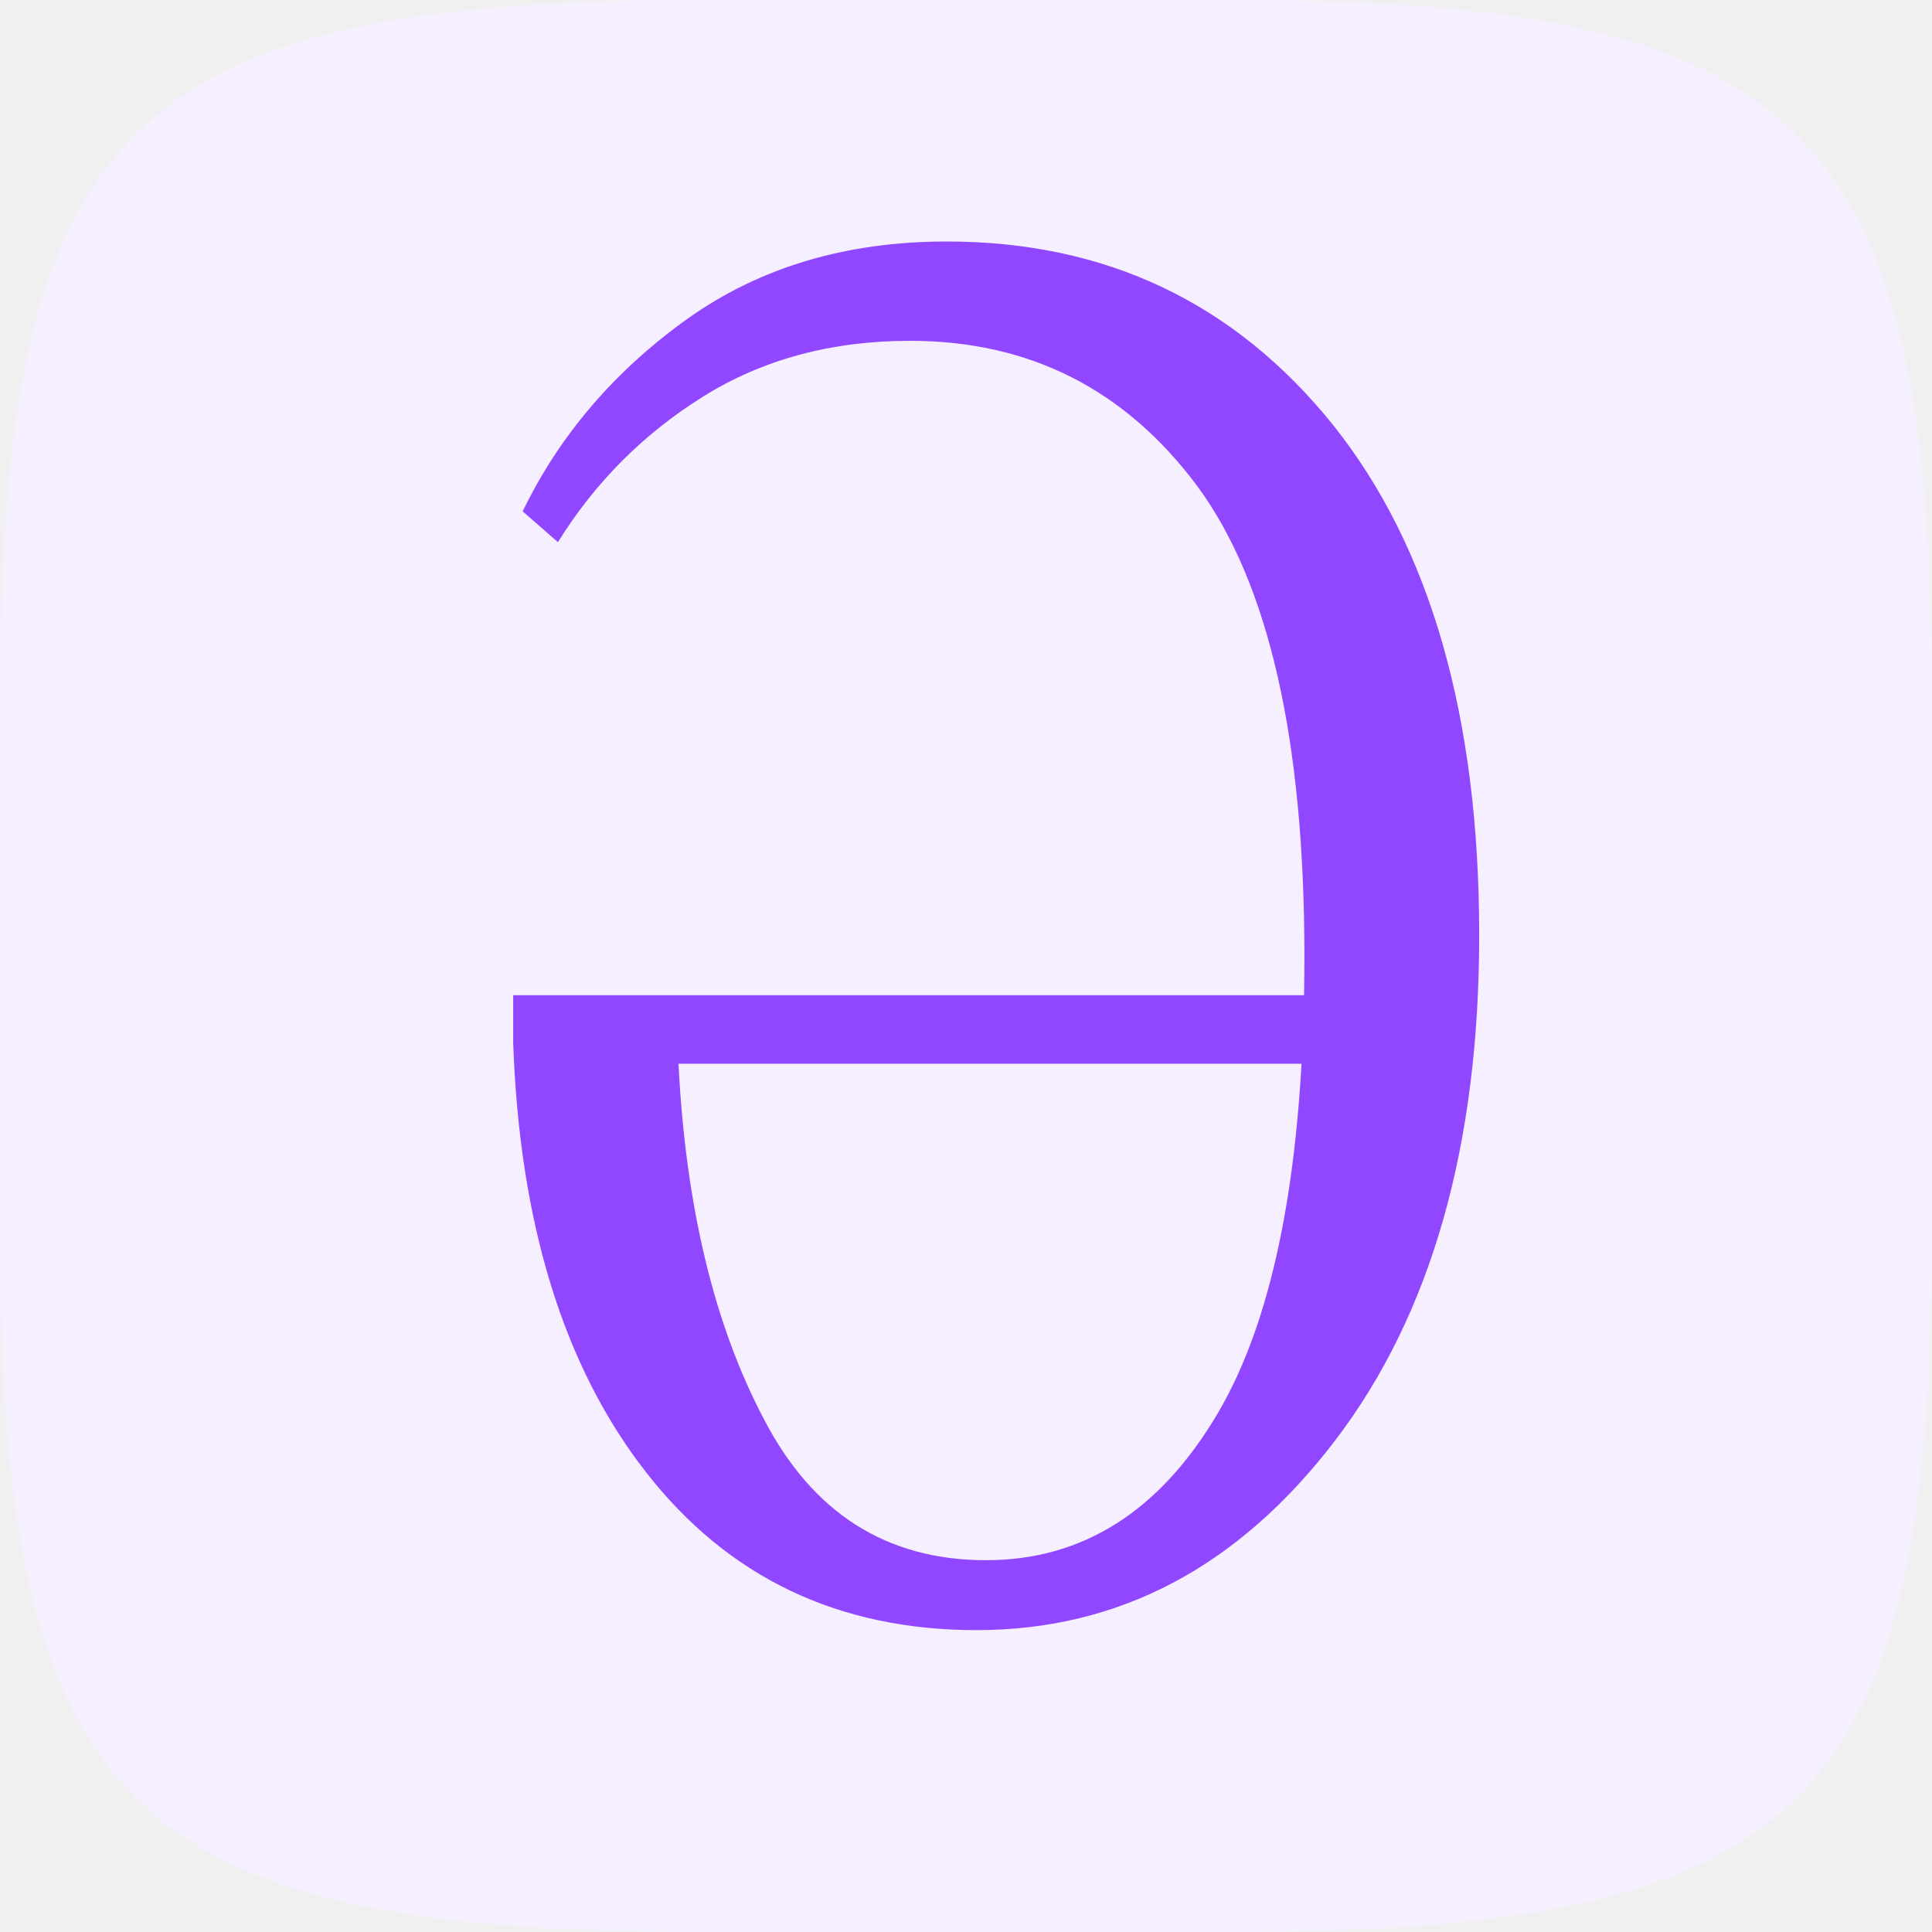
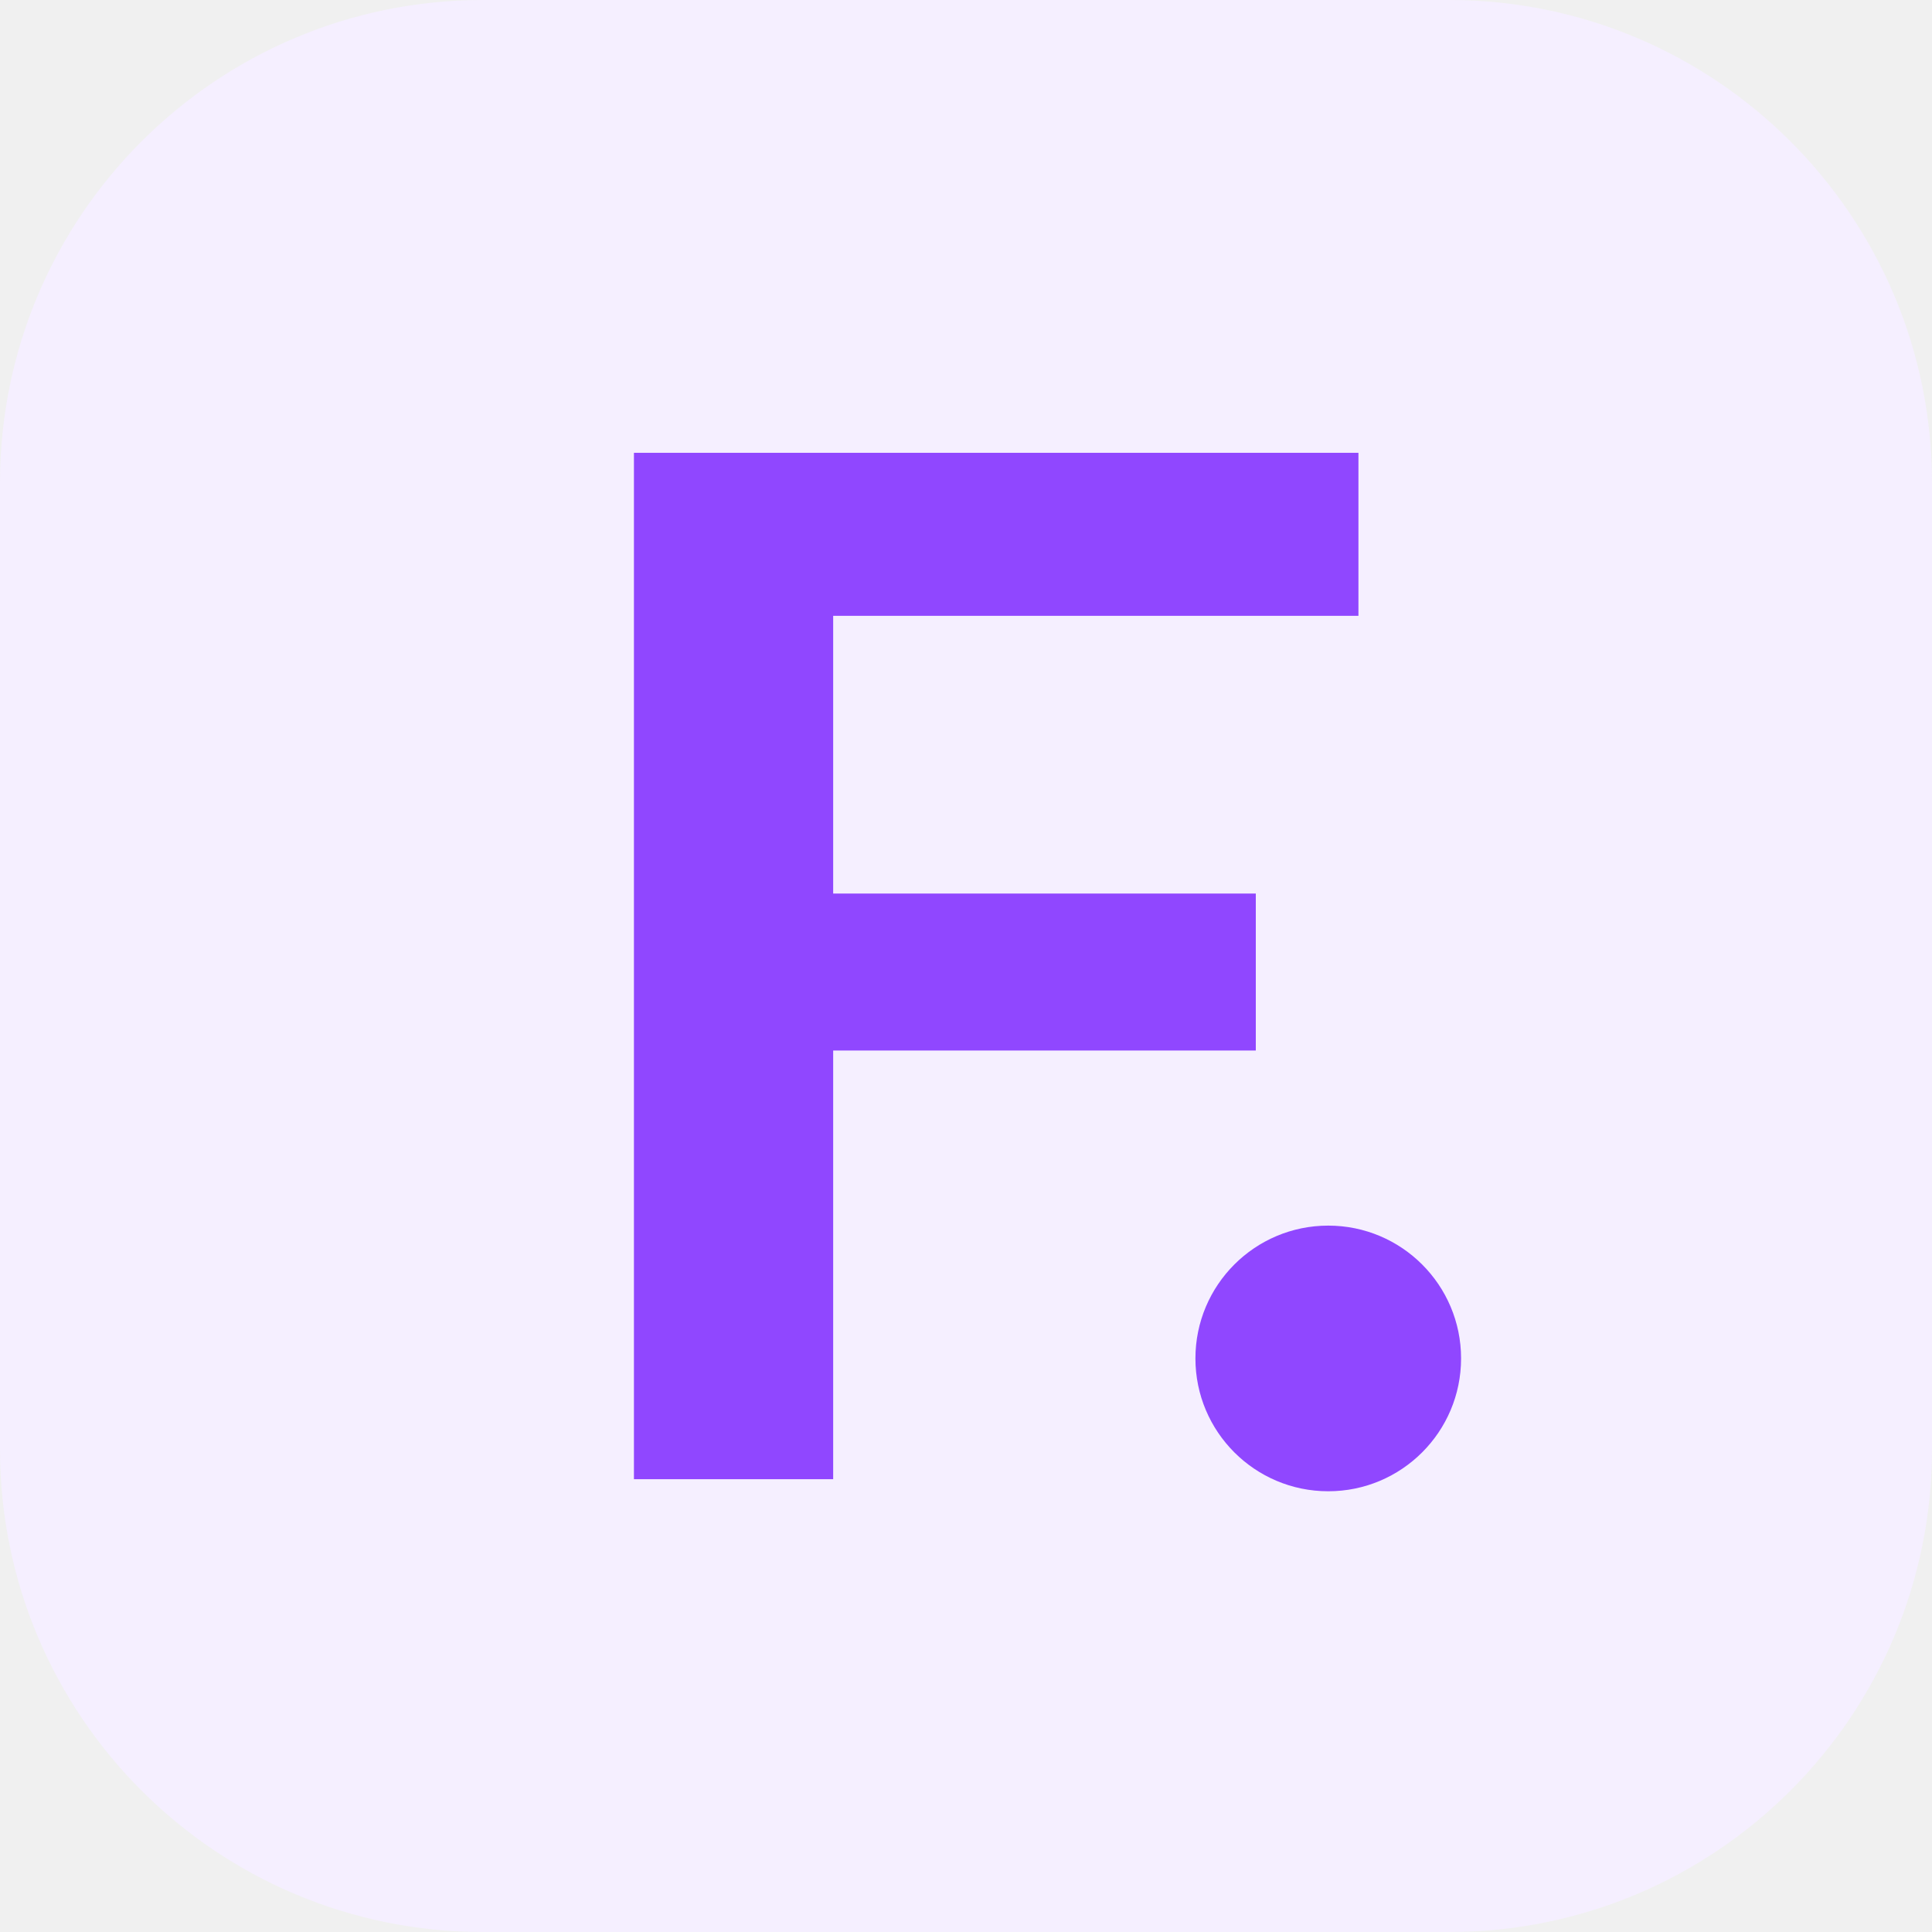
<svg xmlns="http://www.w3.org/2000/svg" width="32" height="32" viewBox="0 0 32 32" fill="none">
-   <g clip-path="url(#clip0_3546_4539)">
-     <path d="M0 11.699C0 2.065 2.065 0 11.699 0H20.301C29.935 0 32 2.065 32 11.699V20.301C32 29.935 29.935 32 20.301 32H11.699C2.065 32 0 29.935 0 20.301V11.699Z" fill="#F5EFFF" />
-     <path d="M24.5 15.488C24.5 18.978 23.707 21.765 22.121 23.85C20.521 25.95 18.538 27 16.175 27C13.886 27 12.06 26.128 10.699 24.383C9.338 22.638 8.605 20.268 8.5 17.272V16.484H22.368L22.346 17.619H11.238C11.357 19.982 11.829 21.943 12.652 23.503C13.459 25.062 14.686 25.842 16.332 25.842C17.933 25.842 19.212 25.031 20.169 23.41C21.126 21.788 21.605 19.264 21.605 15.836C21.605 12.254 21.014 9.659 19.832 8.053C18.636 6.447 17.05 5.645 15.075 5.645C13.774 5.645 12.629 5.953 11.642 6.571C10.654 7.189 9.854 7.992 9.241 8.98L8.657 8.47C9.27 7.204 10.183 6.139 11.395 5.274C12.592 4.425 14.02 4 15.681 4C18.314 4 20.446 5.011 22.076 7.034C23.692 9.057 24.5 11.875 24.5 15.488Z" fill="#9047FF" />
-   </g>
-   <defs>
-     <clipPath id="clip0_3546_4539">
-       <rect width="32" height="32" rx="4" fill="white" />
-     </clipPath>
-   </defs>
+   <rect width="32" height="32" rx="8" fill="#F5EFFF" />
+   <path d="M10.5 7.5H22.5V10.2H13.8V14.8H20.8V17.4H13.8V24.5H10.5V7.5Z" fill="#9047FF" />
+   <circle cx="22" cy="22.5" r="2.2" fill="#9047FF" />
</svg>
